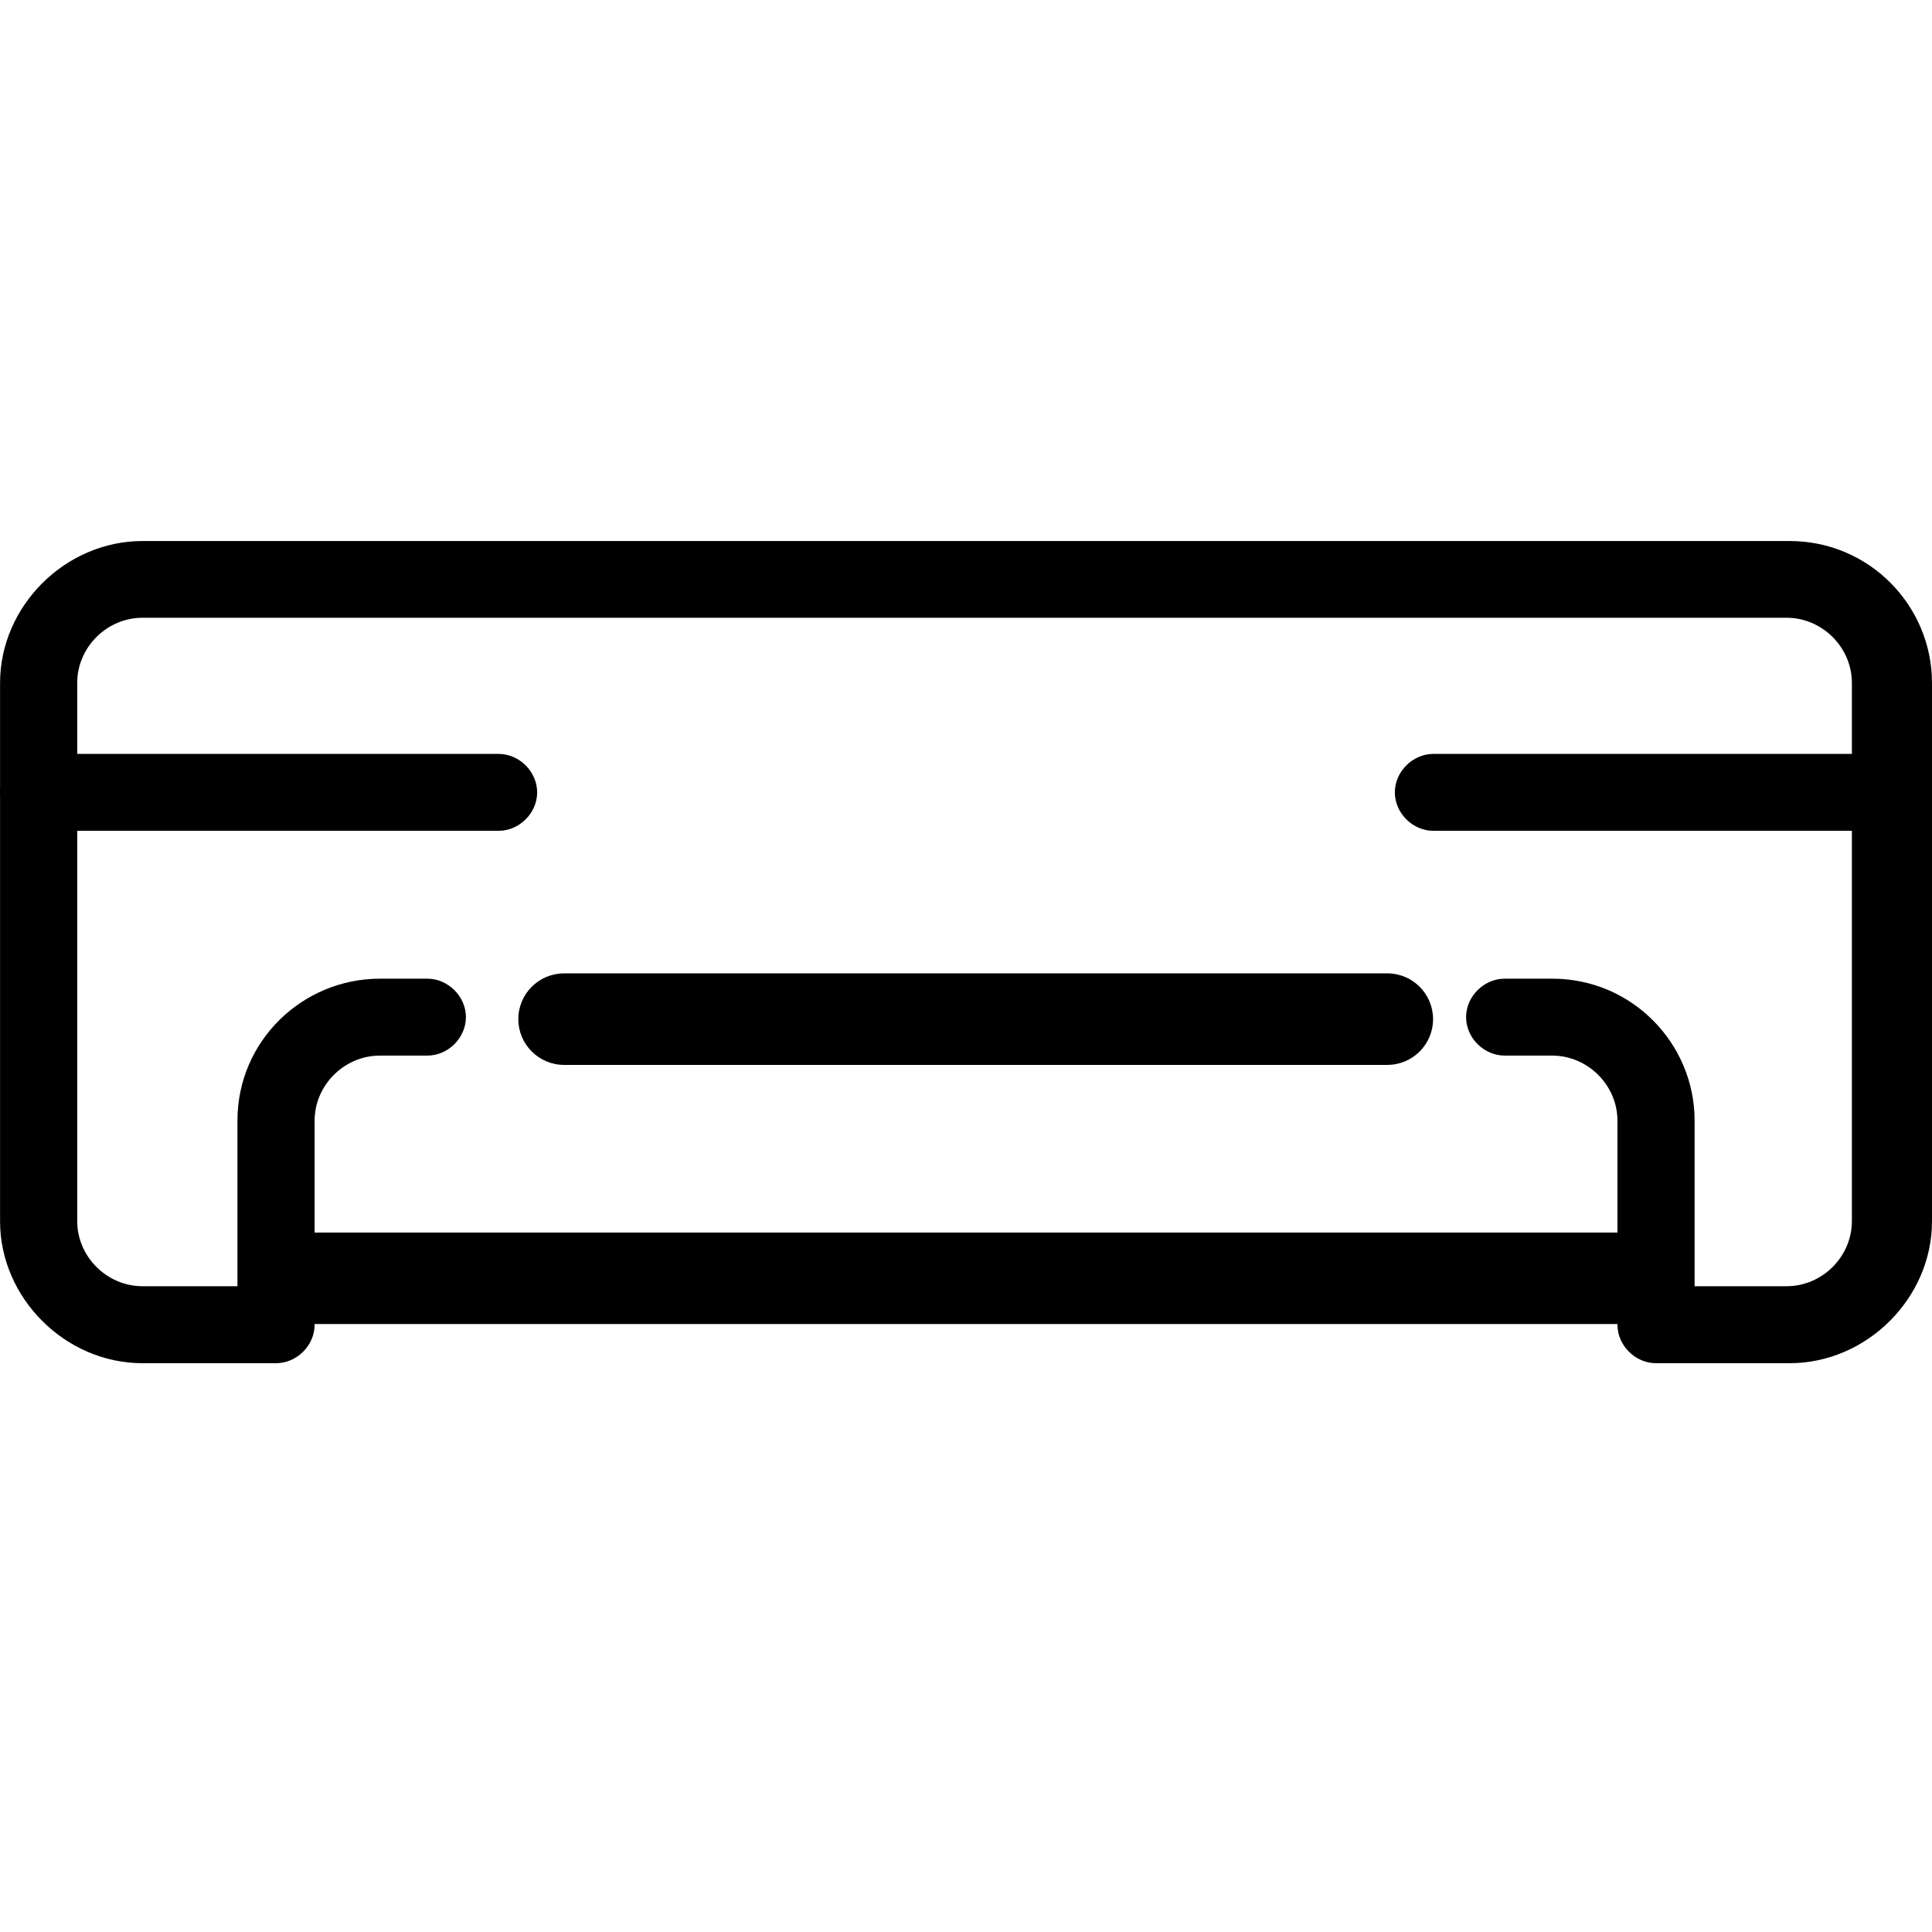
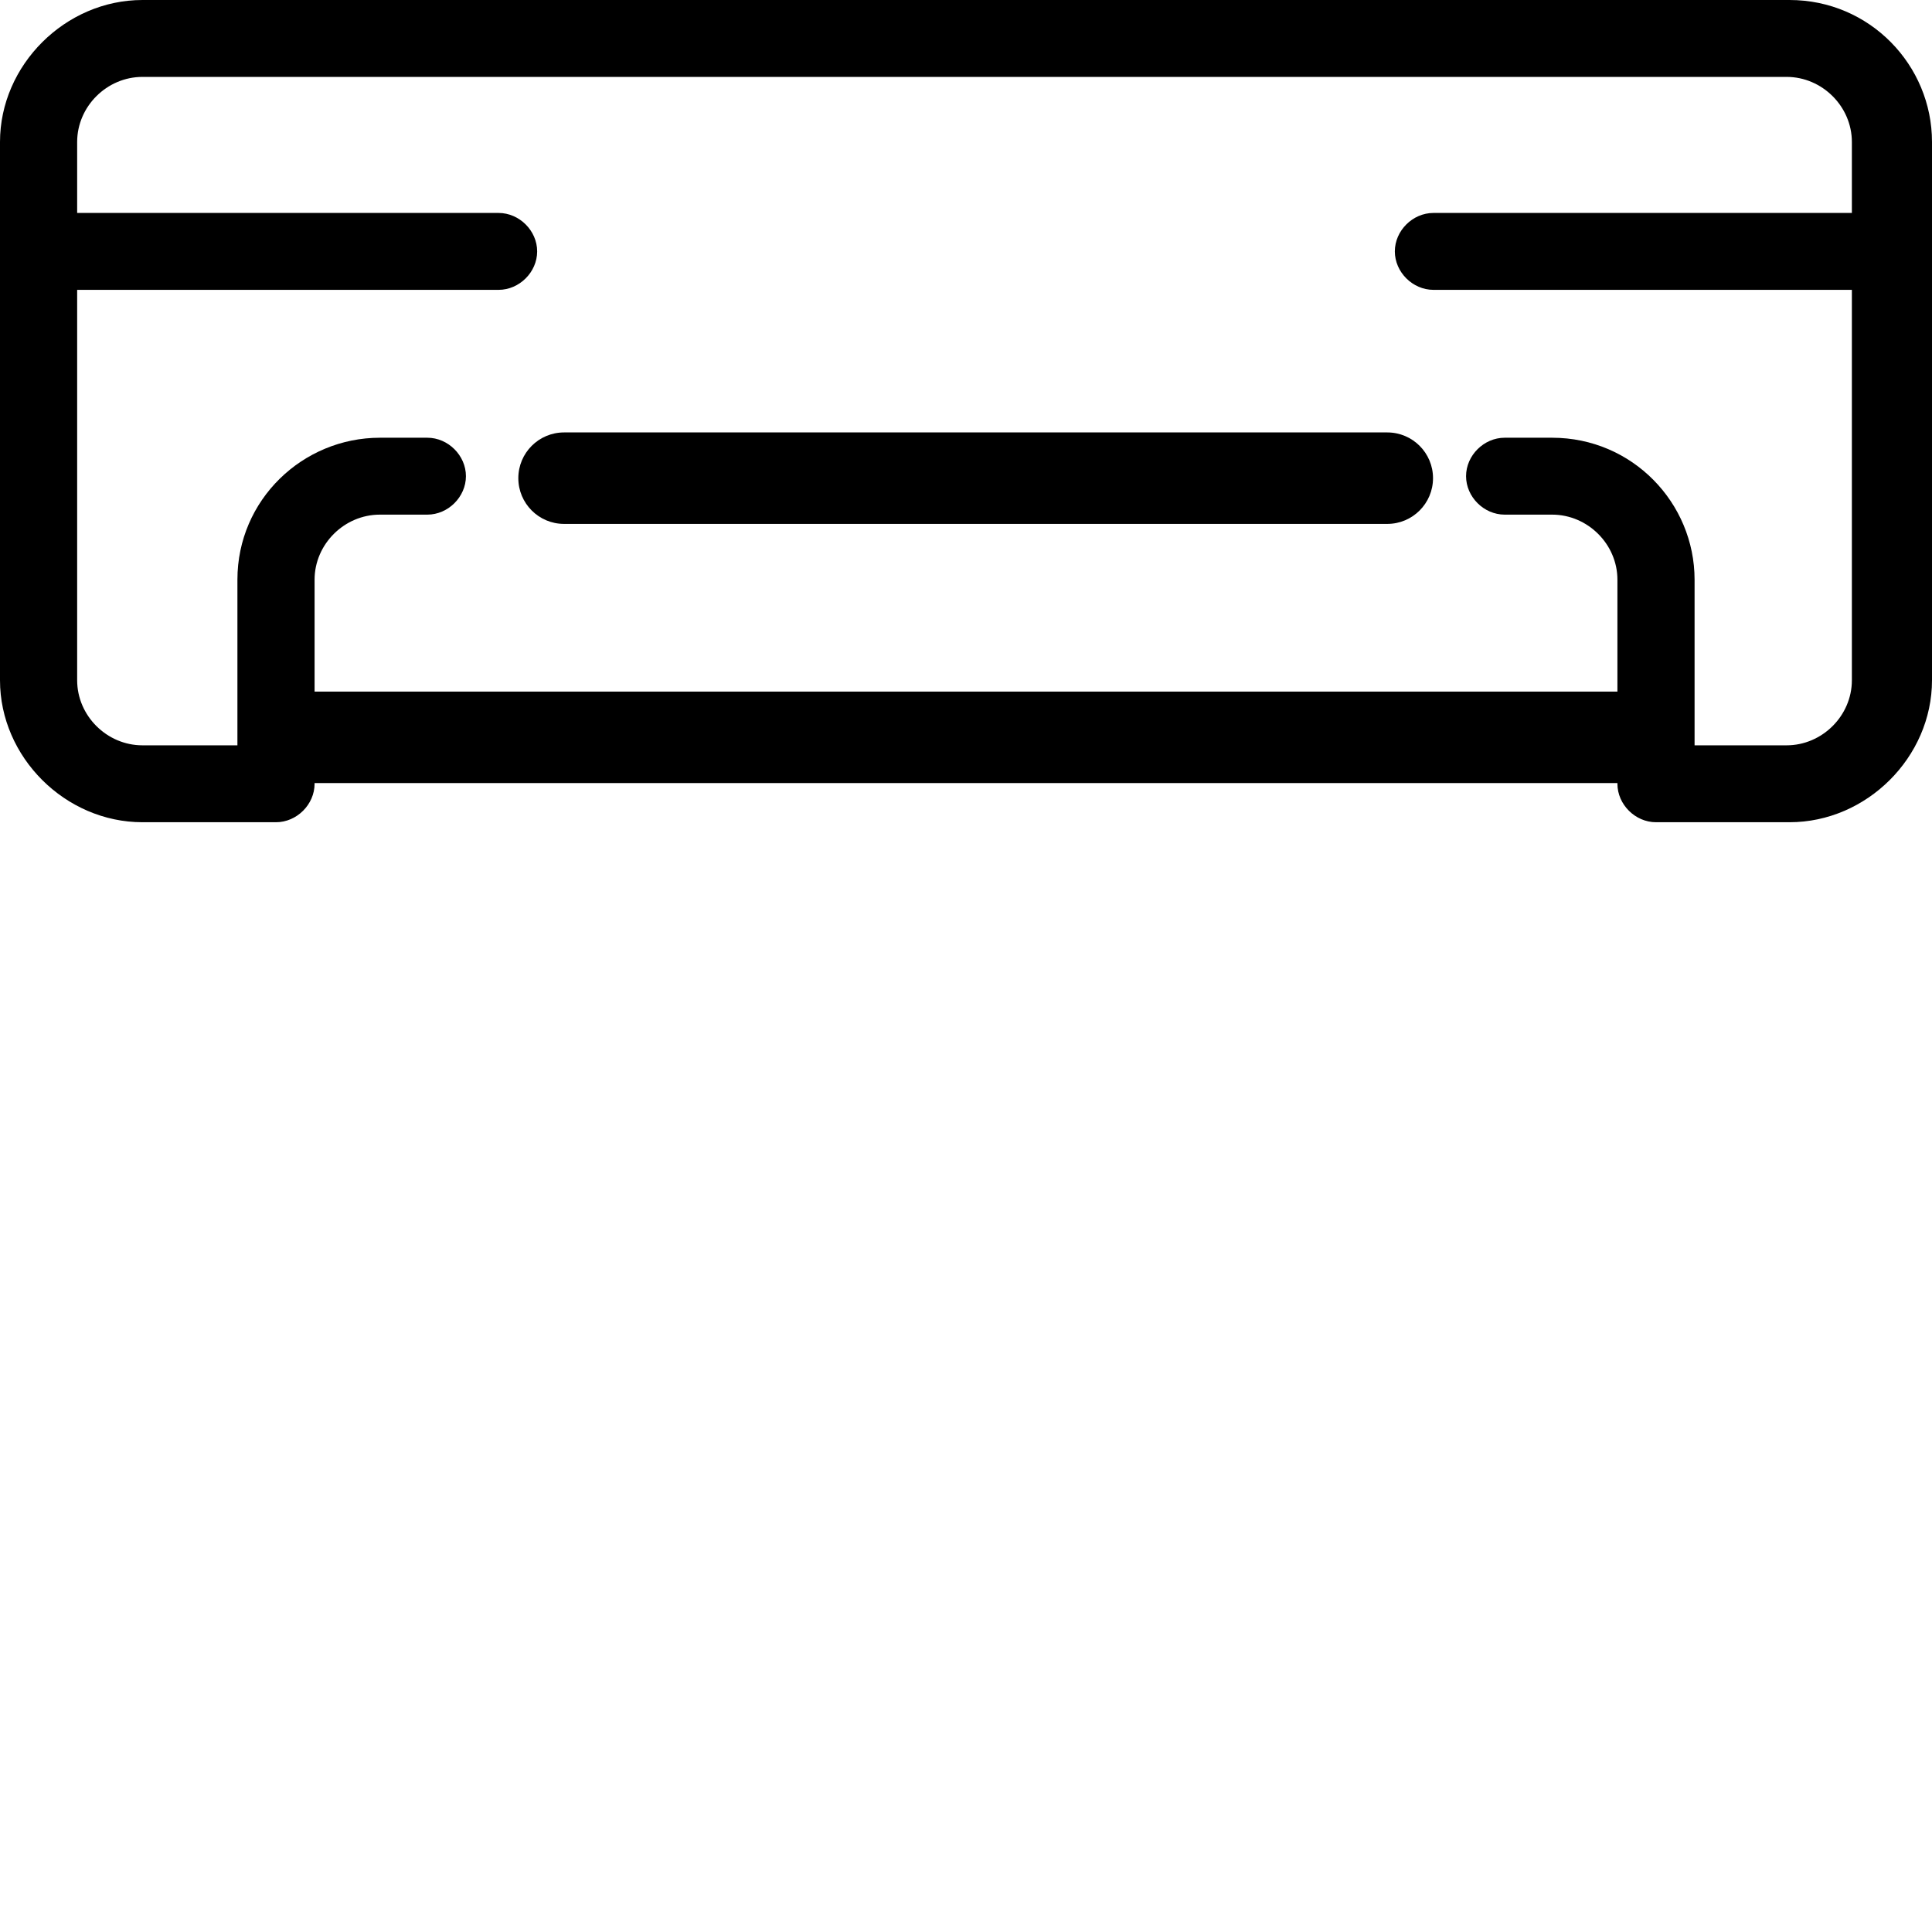
- <svg xmlns="http://www.w3.org/2000/svg" version="1.1" width="32" height="32" viewBox="0 0 32 32">
-   <path d="M29.641 22.579h-2.212c-0.344 0-0.639-0.294-0.639-0.637v-3.38c0-0.588-0.492-1.078-1.081-1.078h-0.787c-0.344 0-0.639-0.294-0.639-0.637s0.295-0.637 0.639-0.637h0.787c1.327 0 2.359 1.078 2.359 2.351v2.743h1.524c0.59 0 1.081-0.49 1.081-1.078v-8.916c0-0.588-0.492-1.078-1.081-1.078h-27.232c-0.59 0-1.081 0.49-1.081 1.078v8.916c0 0.588 0.492 1.078 1.081 1.078h1.573v-2.743c0-1.323 1.081-2.351 2.359-2.351h0.786c0.344 0 0.639 0.294 0.639 0.637s-0.295 0.637-0.639 0.637h-0.786c-0.59 0-1.081 0.49-1.081 1.078v3.38c0 0.343-0.295 0.637-0.639 0.637h-2.212c-1.278 0-2.359-1.078-2.359-2.351v-8.916c0-1.274 1.081-2.351 2.359-2.351h27.281c1.327 0 2.359 1.078 2.359 2.351v8.916c0 1.274-1.081 2.351-2.359 2.351z" />
-   <path d="M8.258 13.761h-7.619c-0.344 0-0.639-0.294-0.639-0.637s0.295-0.637 0.639-0.637h7.619c0.344 0 0.639 0.294 0.639 0.637s-0.295 0.637-0.639 0.637z" />
-   <path d="M31.361 13.761h-7.619c-0.344 0-0.639-0.294-0.639-0.637s0.295-0.637 0.639-0.637h7.619c0.344 0 0.639 0.294 0.639 0.637s-0.295 0.637-0.639 0.637z" />
-   <path d="M4.545 20.415h22.978v1.515h-22.978v-1.515z" />
-   <path d="M8.585 16.88c0-0.418 0.339-0.758 0.758-0.758h13.635c0.418 0 0.758 0.339 0.758 0.758s-0.339 0.758-0.758 0.758h-13.635c-0.418 0-0.758-0.339-0.758-0.758z" />
+ <svg xmlns="http://www.w3.org/2000/svg" version="1.1" width="1024" height="1024" viewBox="0 0 1024 1024">
+   <g id="icomoon-ignore">
+ </g>
+   <path fill="#000" d="M948.498 435.799h-70.785c-11.010 0-20.447-9.406-20.447-20.38v-108.165c0-18.813-15.731-34.488-34.606-34.488h-25.168c-11.010 0-20.449-9.406-20.449-20.38s9.439-20.378 20.449-20.378h25.168c42.469 0 75.502 34.486 75.502 75.246v87.785h48.763c18.874 0 34.606-15.676 34.606-34.486v-285.307c0-18.811-15.731-34.488-34.606-34.488h-871.423c-18.876 0-34.606 15.676-34.606 34.488v285.307c0 18.811 15.729 34.486 34.606 34.486h50.335v-87.785c0-42.326 34.606-75.246 75.502-75.246h25.167c11.010 0 20.449 9.404 20.449 20.378s-9.439 20.38-20.449 20.38h-25.167c-18.876 0-34.606 15.676-34.606 34.488v108.165c0 10.973-9.437 20.38-20.448 20.38h-70.783c-40.898 0-75.502-34.488-75.502-75.246v-285.307c0-40.758 34.606-75.246 75.502-75.246h872.996c42.469 0 75.502 34.488 75.502 75.246v285.307c0 40.757-34.606 75.246-75.502 75.246z" />
+   <path fill="#000" d="M264.258 153.627h-243.809c-11.011 0-20.449-9.406-20.449-20.379s9.437-20.379 20.449-20.379h243.809c11.012 0 20.449 9.406 20.449 20.379s-9.437 20.379-20.449 20.379z" />
+   <path fill="#000" d="M1003.551 153.627h-243.808c-11.012 0-20.449-9.406-20.449-20.379s9.437-20.379 20.449-20.379h243.808c11.012 0 20.449 9.406 20.449 20.379s-9.437 20.379-20.449 20.379z" />
+   <path fill="#000" d="M145.442 366.56h735.289v48.48h-735.289v-48.48z" />
+   <path fill="#000" d="M274.723 253.439c0-13.388 10.852-24.242 24.24-24.242h436.326c13.388 0 24.24 10.855 24.24 24.242 0 13.386-10.852 24.24-24.24 24.24h-436.326c-13.388 0-24.24-10.855-24.24-24.24z" />
</svg>
